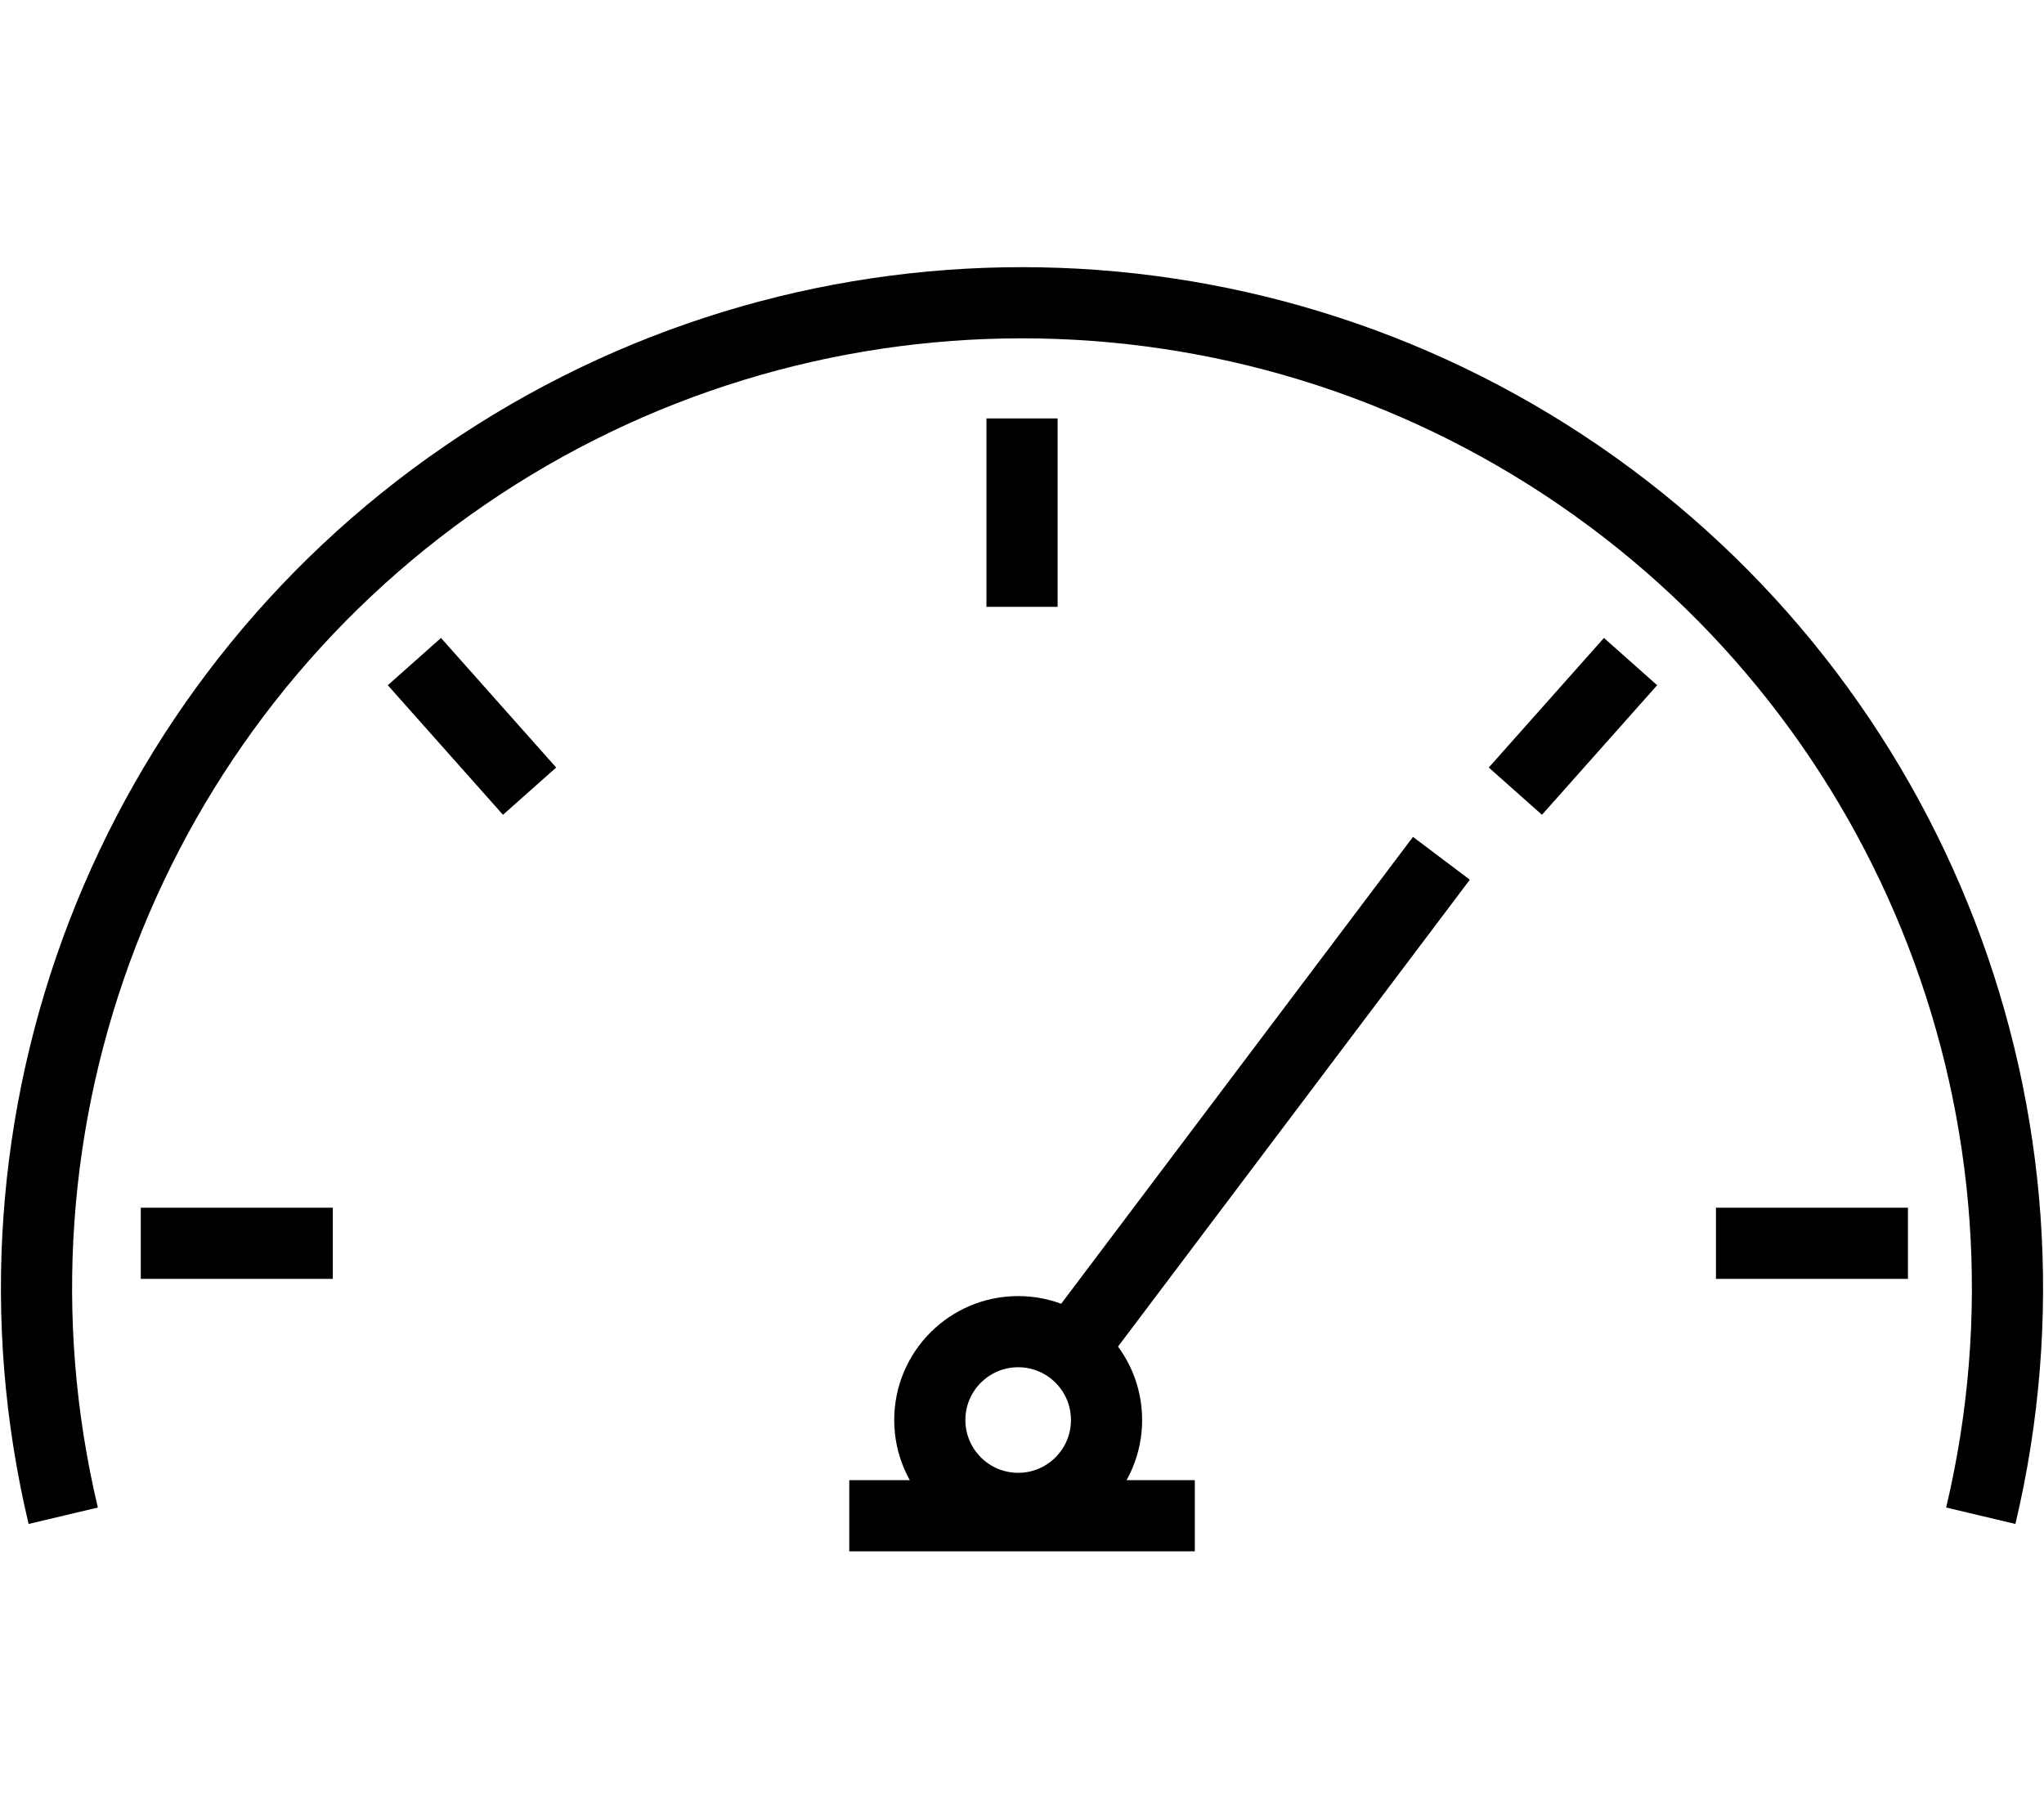
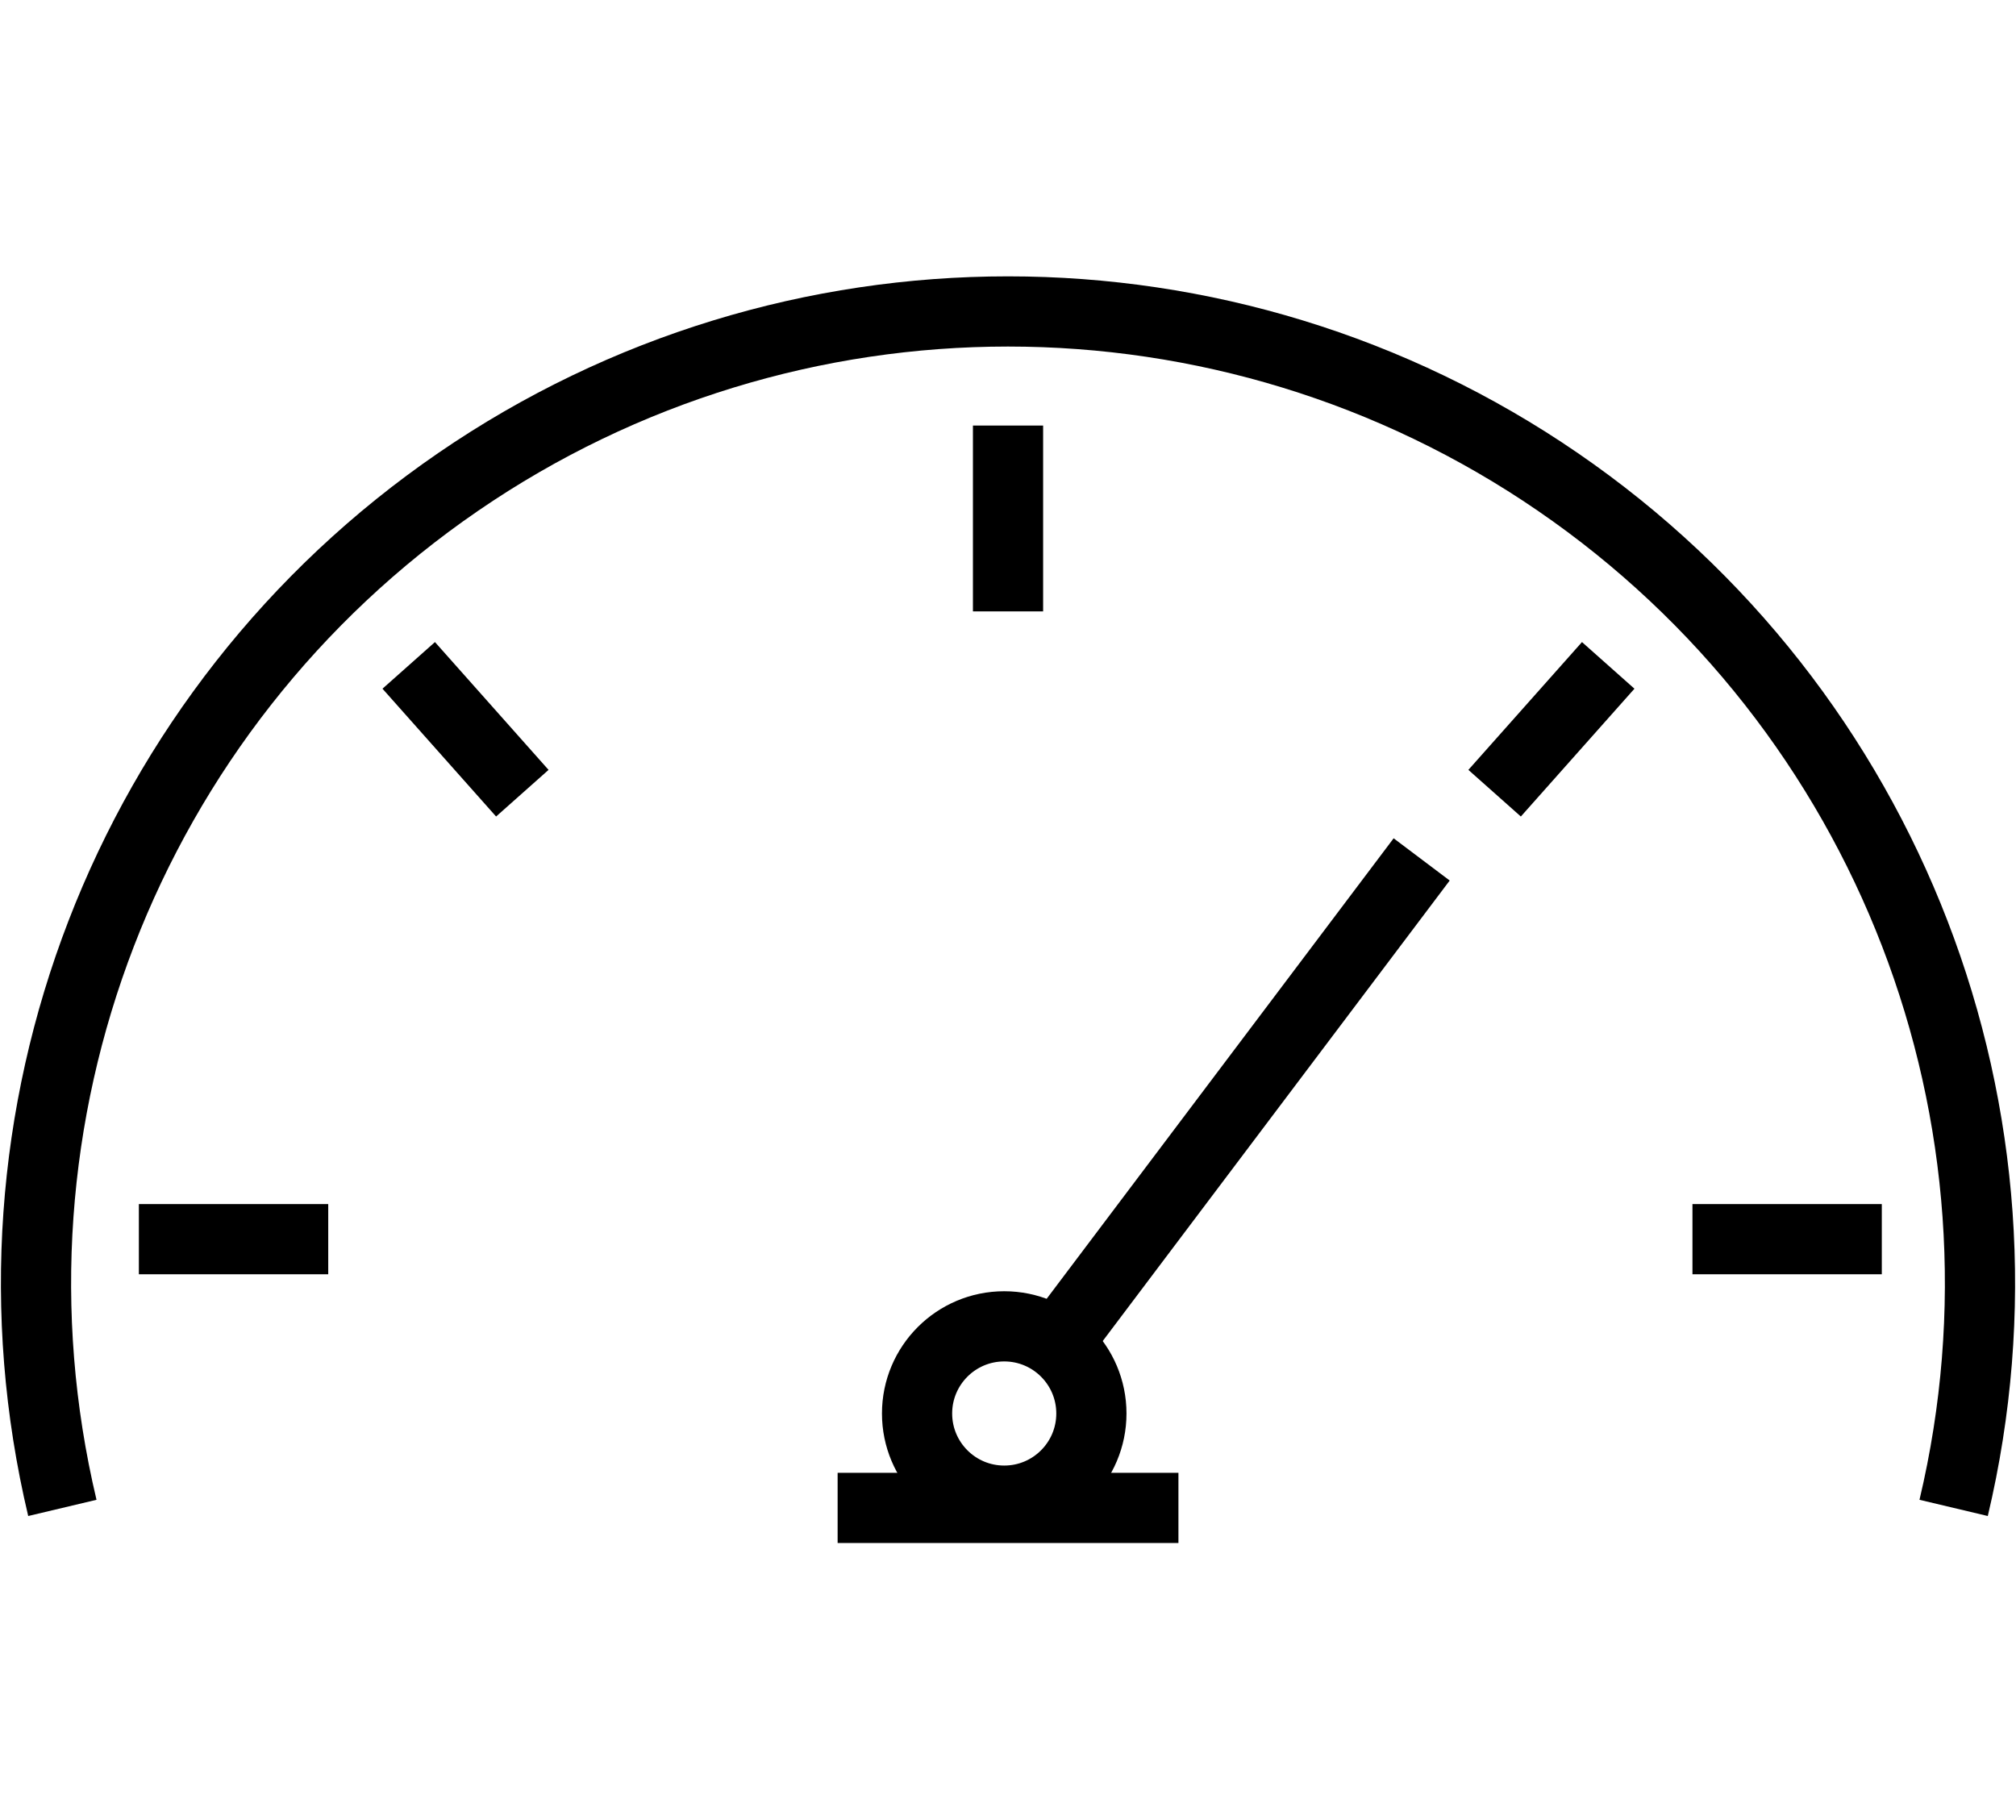
- <svg xmlns="http://www.w3.org/2000/svg" width="41.736" height="37.133" viewBox="0 0 34.463 21.655">
+ <svg xmlns="http://www.w3.org/2000/svg" width="41" height="37" viewBox="0 0 34.463 21.655">
  <defs>
    <style>.a{fill:none;stroke:#000;stroke-miterlimit:10;stroke-width:1.2px;}</style>
  </defs>
  <g transform="translate(-15.395 0.6)">
    <line class="a" x2="5.826" transform="translate(29.714 20.455)" />
    <line class="a" y2="3.177" transform="translate(32.627 1.952)" />
    <line class="a" x2="3.237" transform="translate(17.769 15.861)" />
    <line class="a" x2="3.237" transform="translate(44.327 15.861)" />
    <line class="a" x2="1.942" y2="2.185" transform="translate(22.382 6.052)" />
    <line class="a" x1="1.942" y2="2.185" transform="translate(40.945 6.052)" />
    <ellipse class="a" cx="1.49" cy="1.49" rx="1.49" ry="1.49" transform="translate(31.072 17.351)" />
    <path class="a" d="M231.247,362.746a16.615,16.615,0,1,0-32.331,0" transform="translate(-182.455 -342.291)" />
    <line class="a" y1="8.283" x2="6.241" transform="translate(33.457 9.369)" />
  </g>
</svg>
